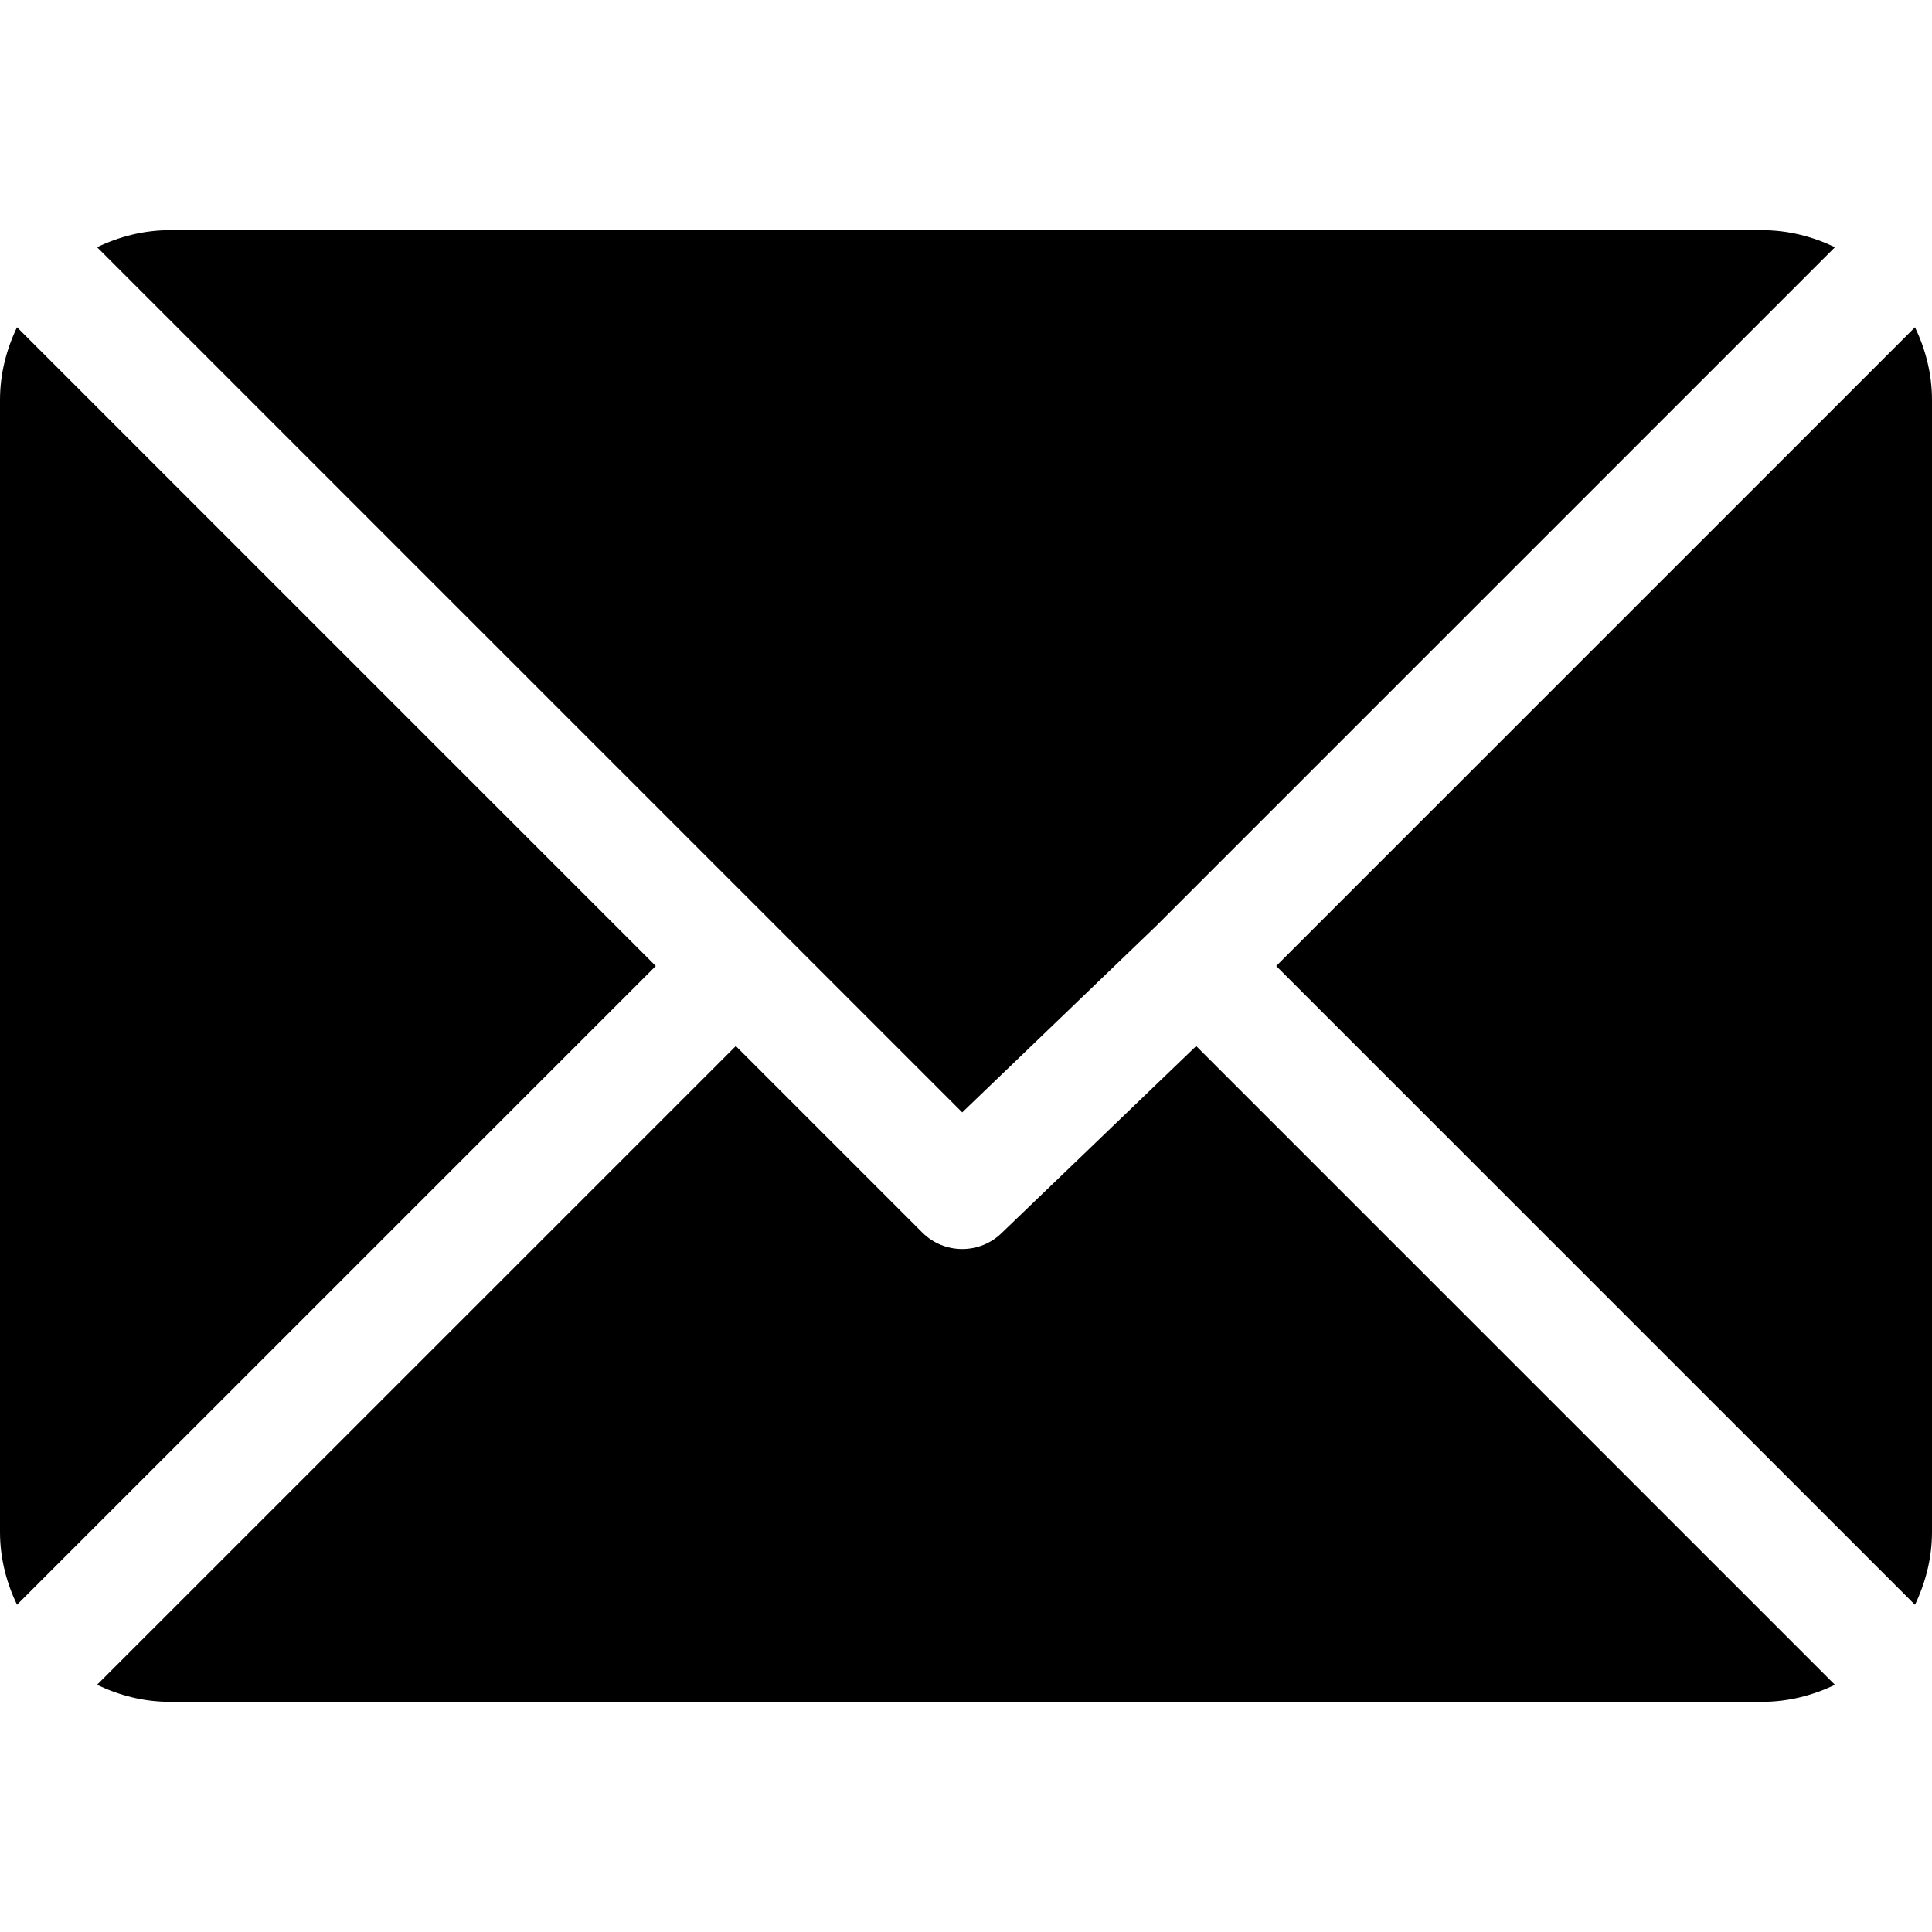
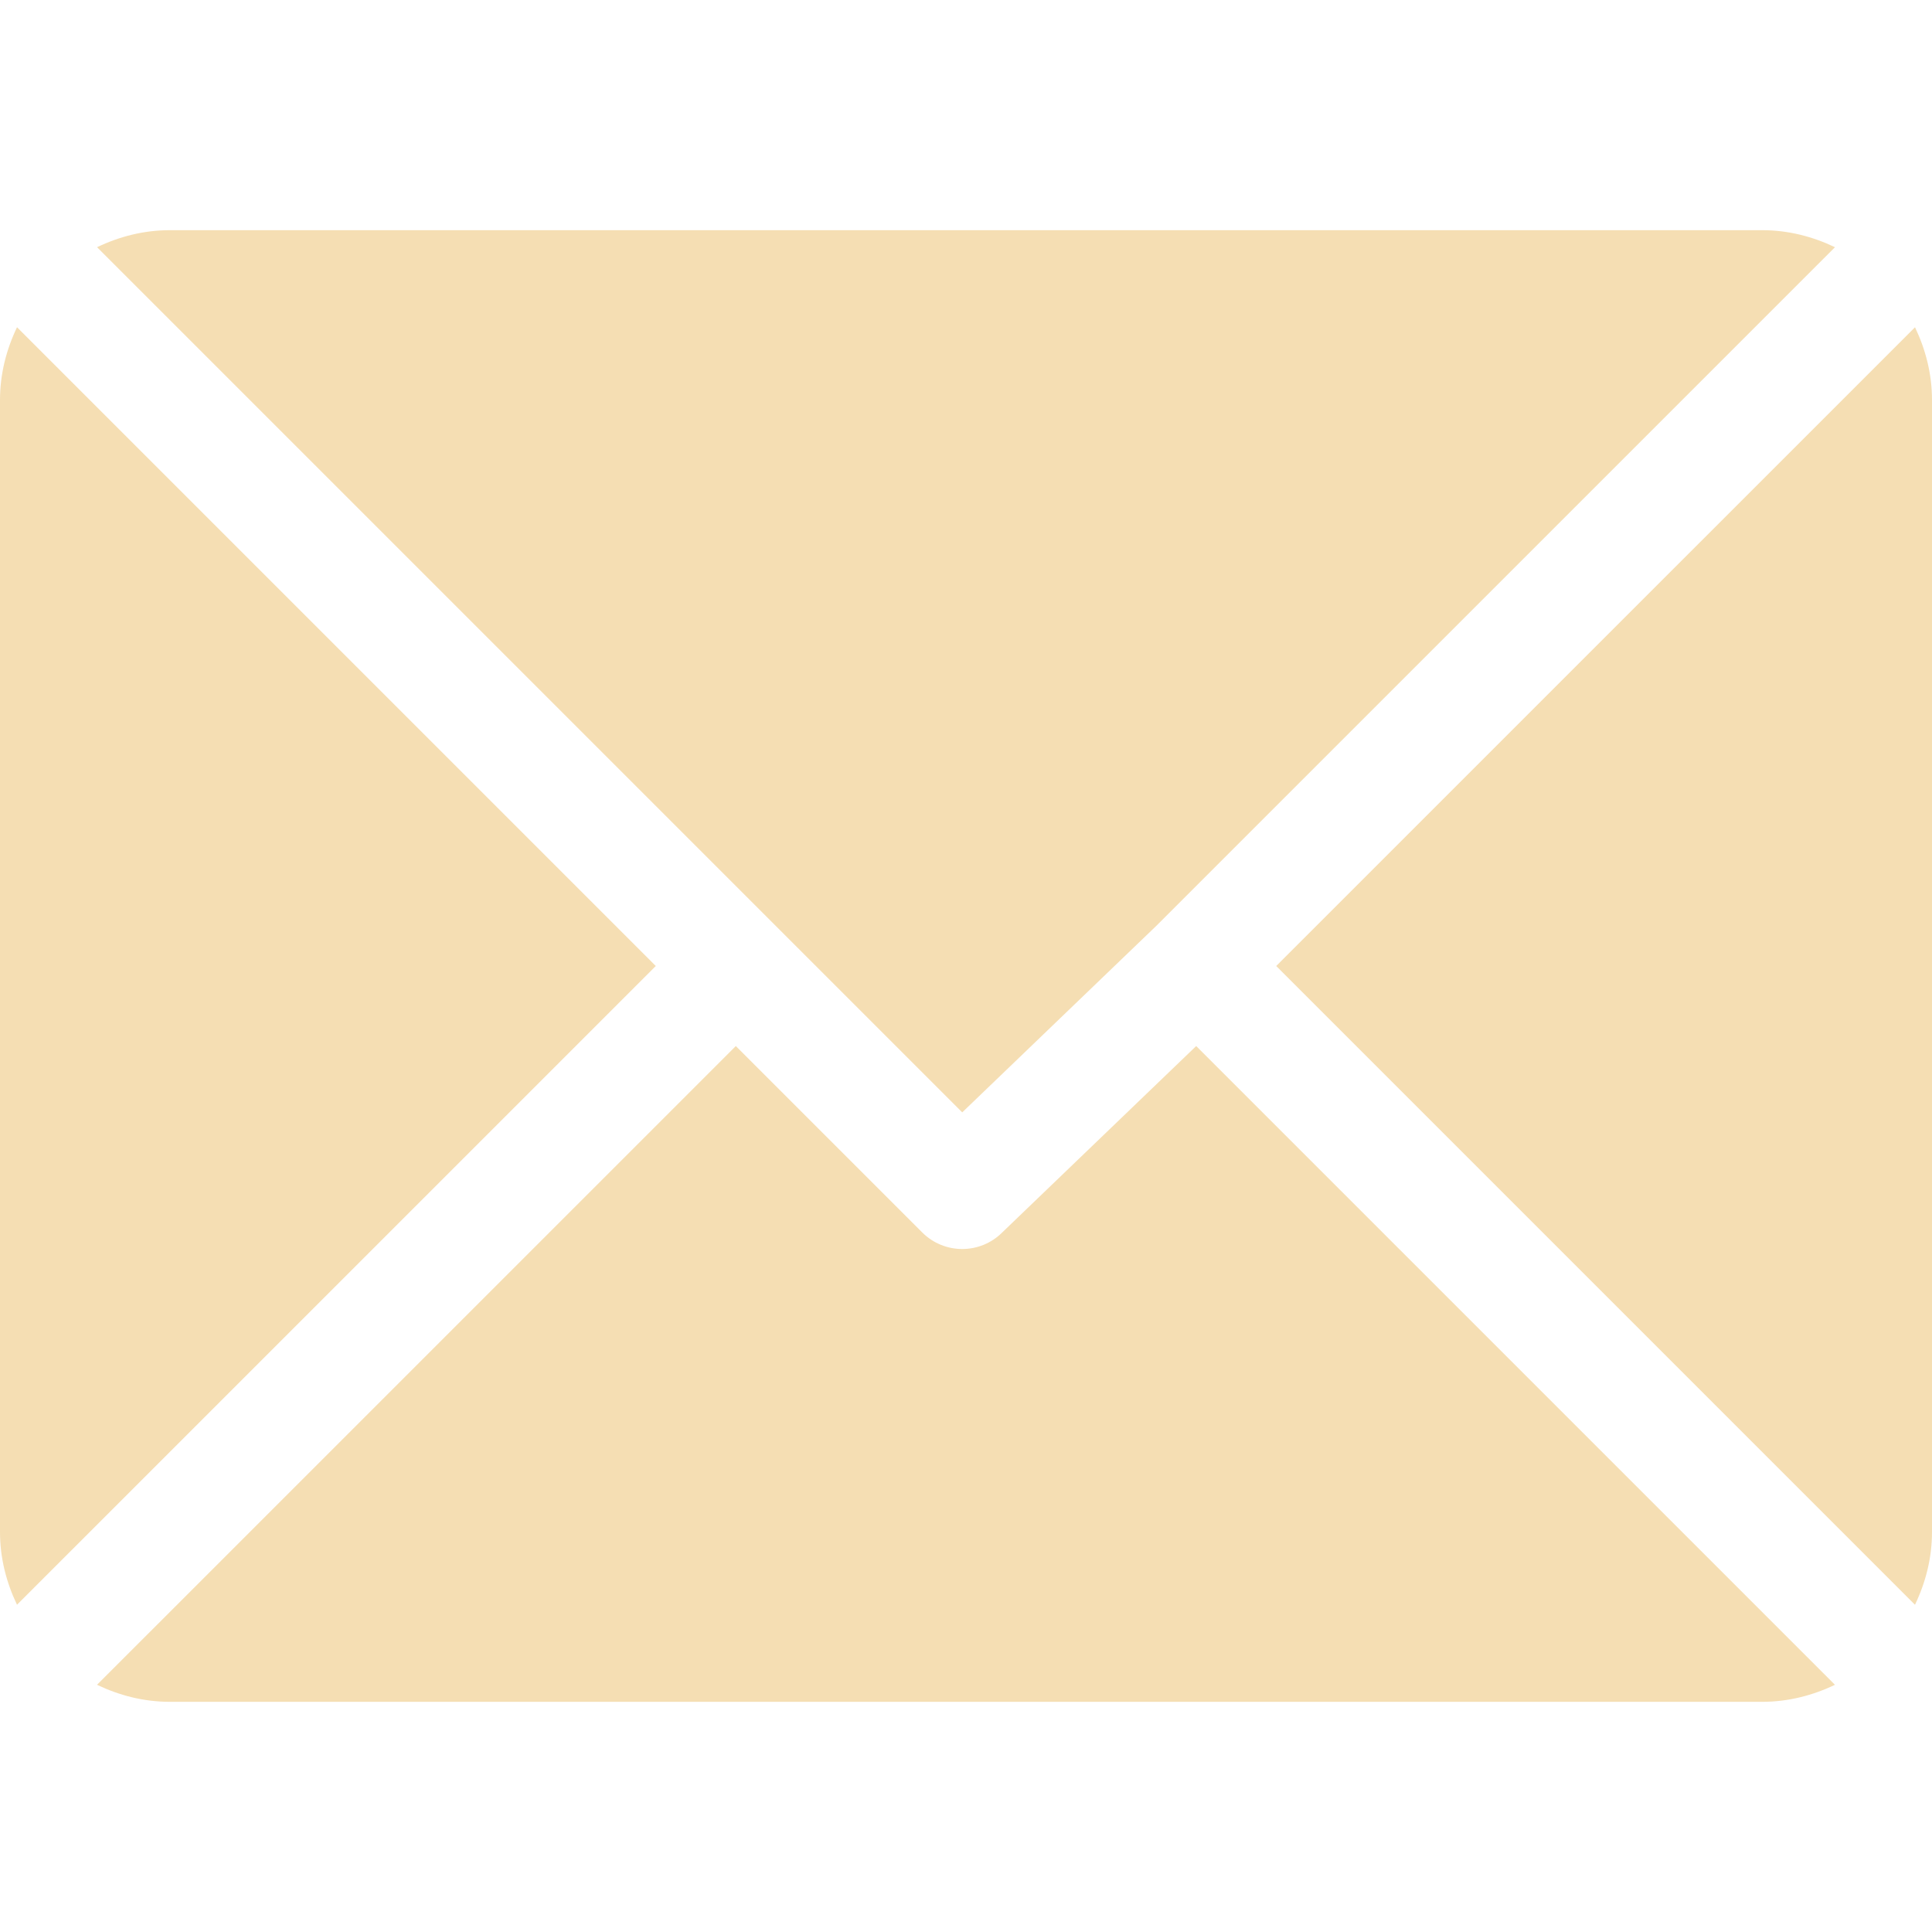
<svg xmlns="http://www.w3.org/2000/svg" version="1.1" id="Capa_1" x="0px" y="0px" viewBox="0 0 512 512" style="enable-background:new 0 0 512 512;" xml:space="preserve">
  <g>
    <g>
-       <path d="M467,61H45c-6.927,0-13.412,1.703-19.279,4.51L255,294.789l51.389-49.387c0,0,0.004-0.005,0.005-0.007    c0.001-0.002,0.005-0.004,0.005-0.004L486.286,65.514C480.418,62.705,473.929,61,467,61z" />
+       <path fill="wheat" d="M467,61H45c-6.927,0-13.412,1.703-19.279,4.51L255,294.789l51.389-49.387c0,0,0.004-0.005,0.005-0.007    c0.001-0.002,0.005-0.004,0.005-0.004L486.286,65.514C480.418,62.705,473.929,61,467,61z" />
    </g>
  </g>
  <g>
    <g>
-       <path d="M507.496,86.728L338.213,256.002L507.49,425.279c2.807-5.867,4.51-12.352,4.51-19.279V106    C512,99.077,510.301,92.593,507.496,86.728z" />
+       <path fill="wheat" d="M507.496,86.728L338.213,256.002L507.49,425.279c2.807-5.867,4.51-12.352,4.51-19.279V106    C512,99.077,510.301,92.593,507.496,86.728z" />
    </g>
  </g>
  <g>
    <g>
-       <path d="M4.51,86.721C1.703,92.588,0,99.073,0,106v300c0,6.923,1.701,13.409,4.506,19.274L173.789,256L4.51,86.721z" />
+       <path fill="wheat" d="M4.51,86.721C1.703,92.588,0,99.073,0,106v300c0,6.923,1.701,13.409,4.506,19.274L173.789,256L4.51,86.721z" />
    </g>
  </g>
  <g>
    <g>
-       <path d="M317.002,277.213l-51.396,49.393c-2.93,2.93-6.768,4.395-10.605,4.395s-7.676-1.465-10.605-4.395L195,277.211    L25.714,446.486C31.582,449.295,38.071,451,45,451h422c6.927,0,13.412-1.703,19.279-4.51L317.002,277.213z" />
+       <path fill="wheat" d="M317.002,277.213l-51.396,49.393c-2.93,2.93-6.768,4.395-10.605,4.395s-7.676-1.465-10.605-4.395L195,277.211    L25.714,446.486C31.582,449.295,38.071,451,45,451h422c6.927,0,13.412-1.703,19.279-4.51L317.002,277.213z" />
    </g>
  </g>
  <g>
</g>
  <g>
</g>
  <g>
</g>
  <g>
</g>
  <g>
</g>
  <g>
</g>
  <g>
</g>
  <g>
</g>
  <g>
</g>
  <g>
</g>
  <g>
</g>
  <g>
</g>
  <g>
</g>
  <g>
</g>
  <g>
</g>
</svg>
